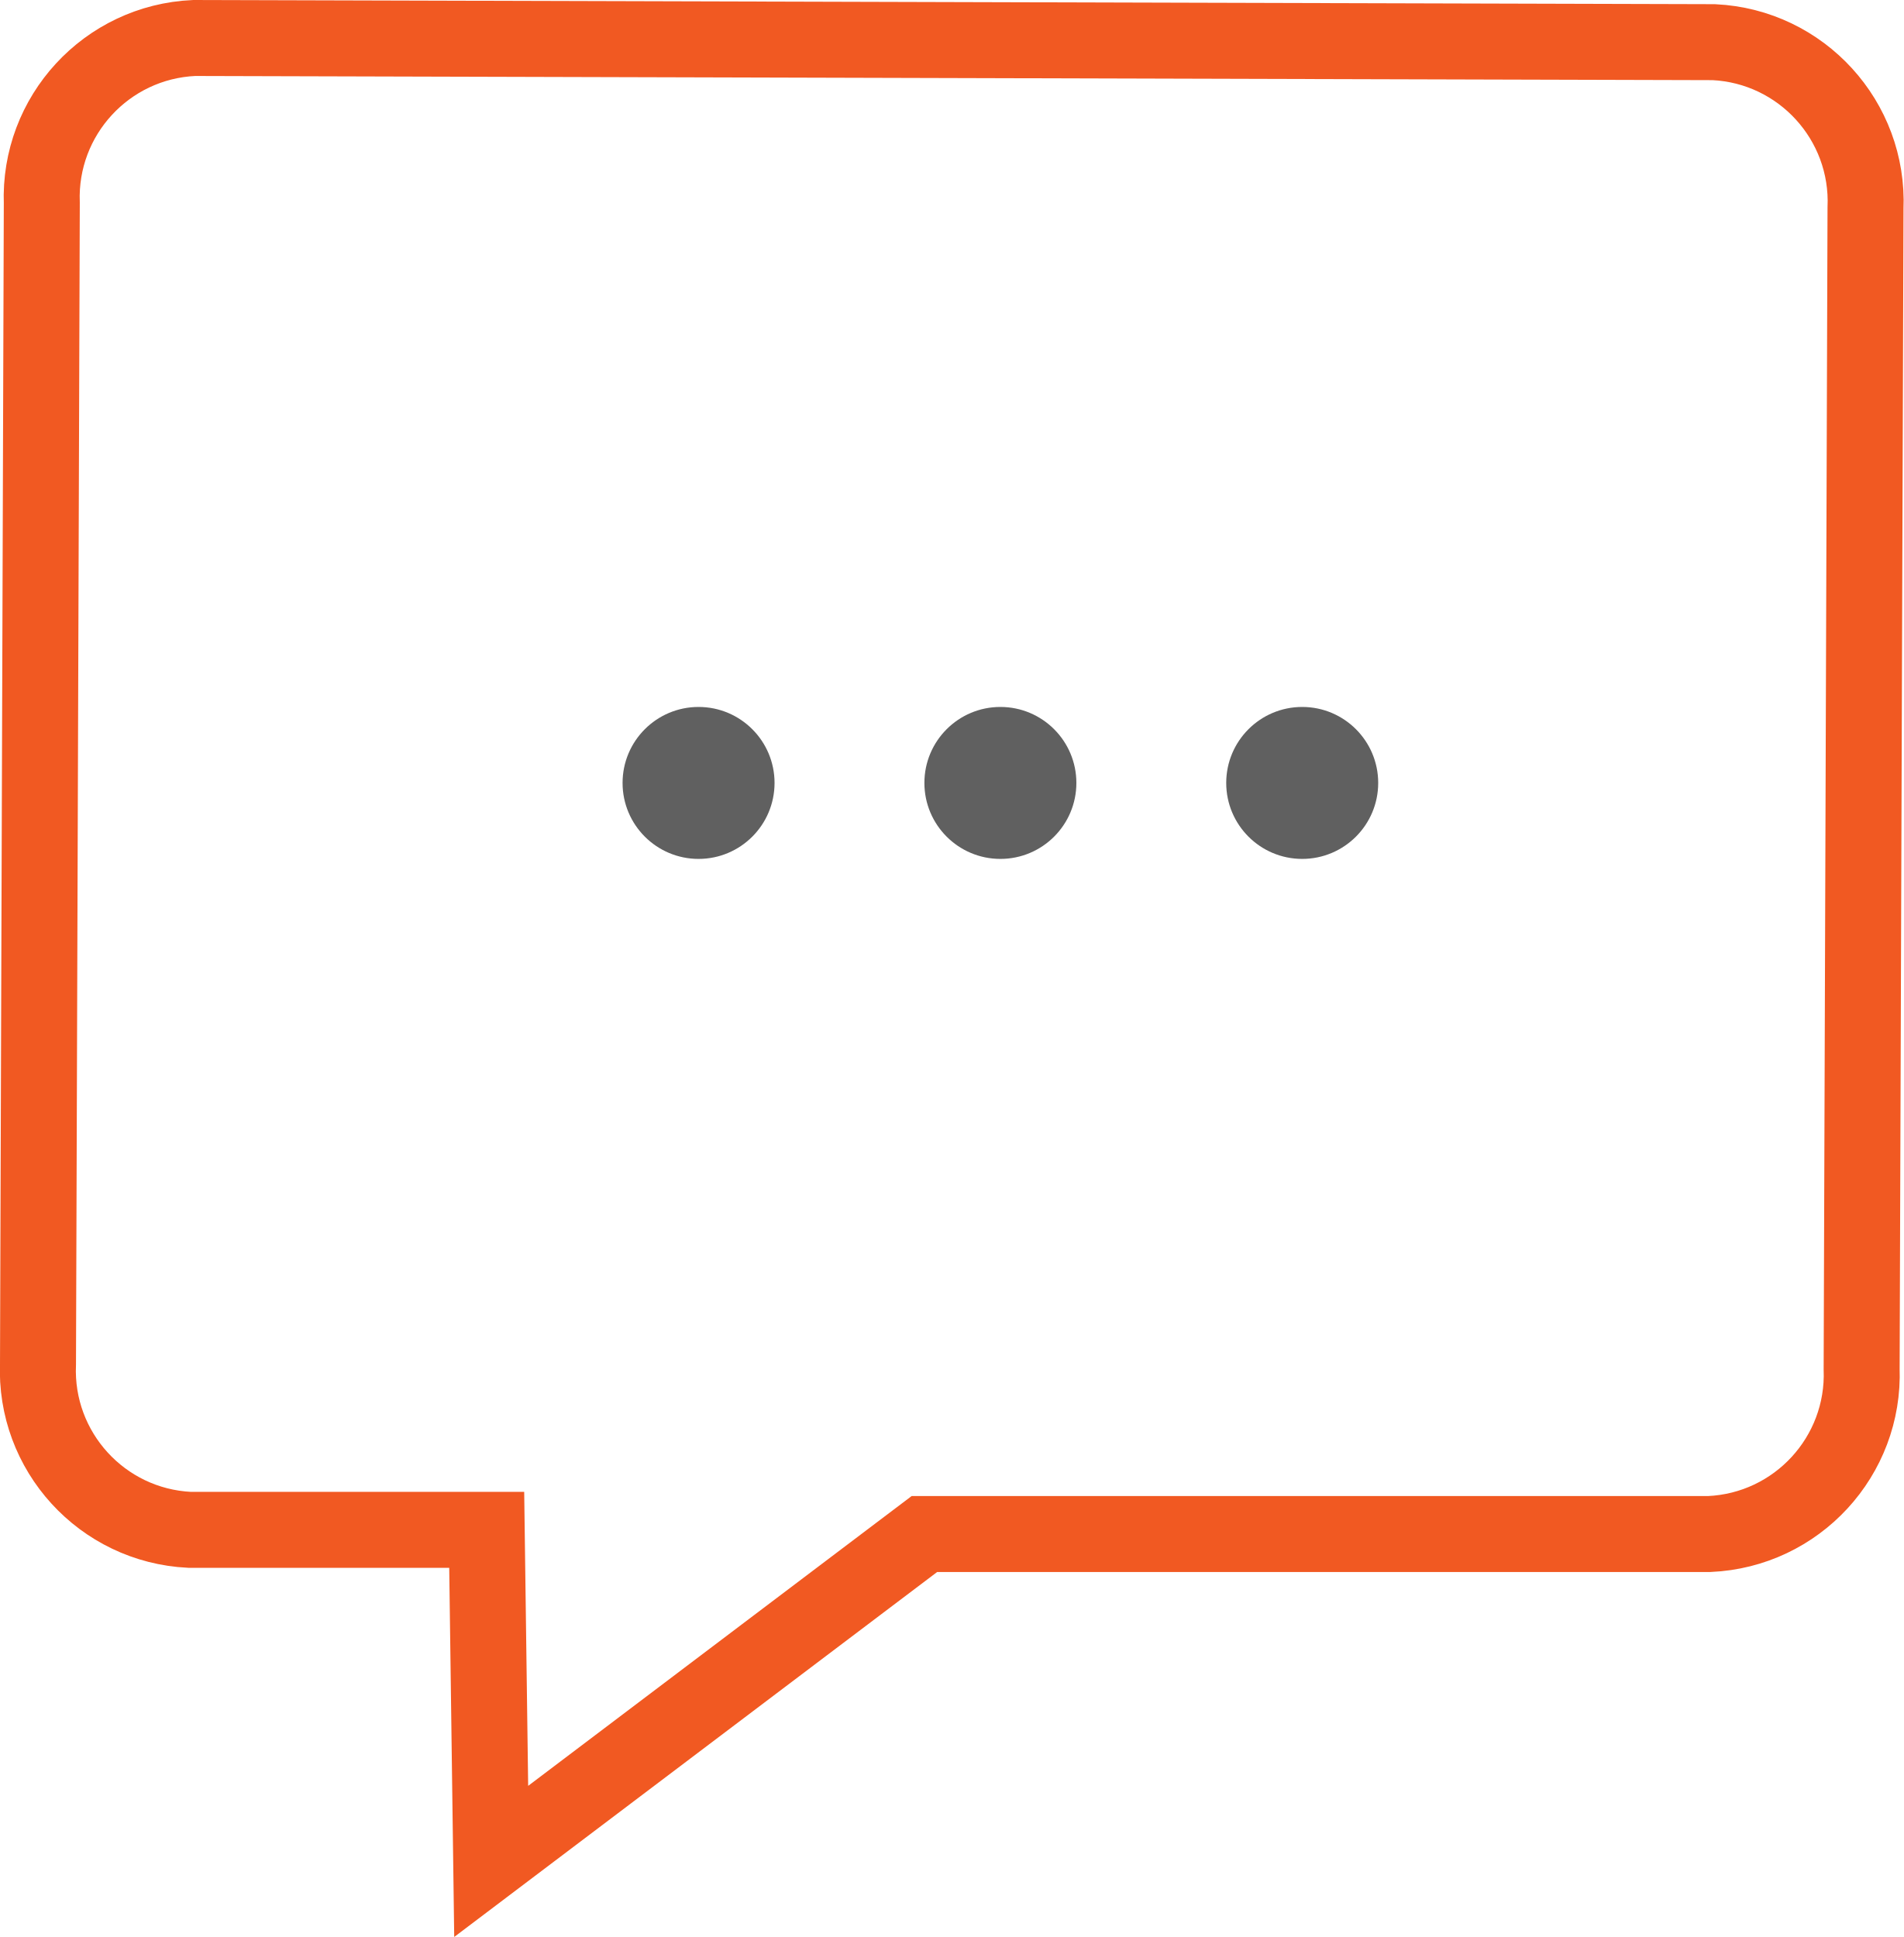
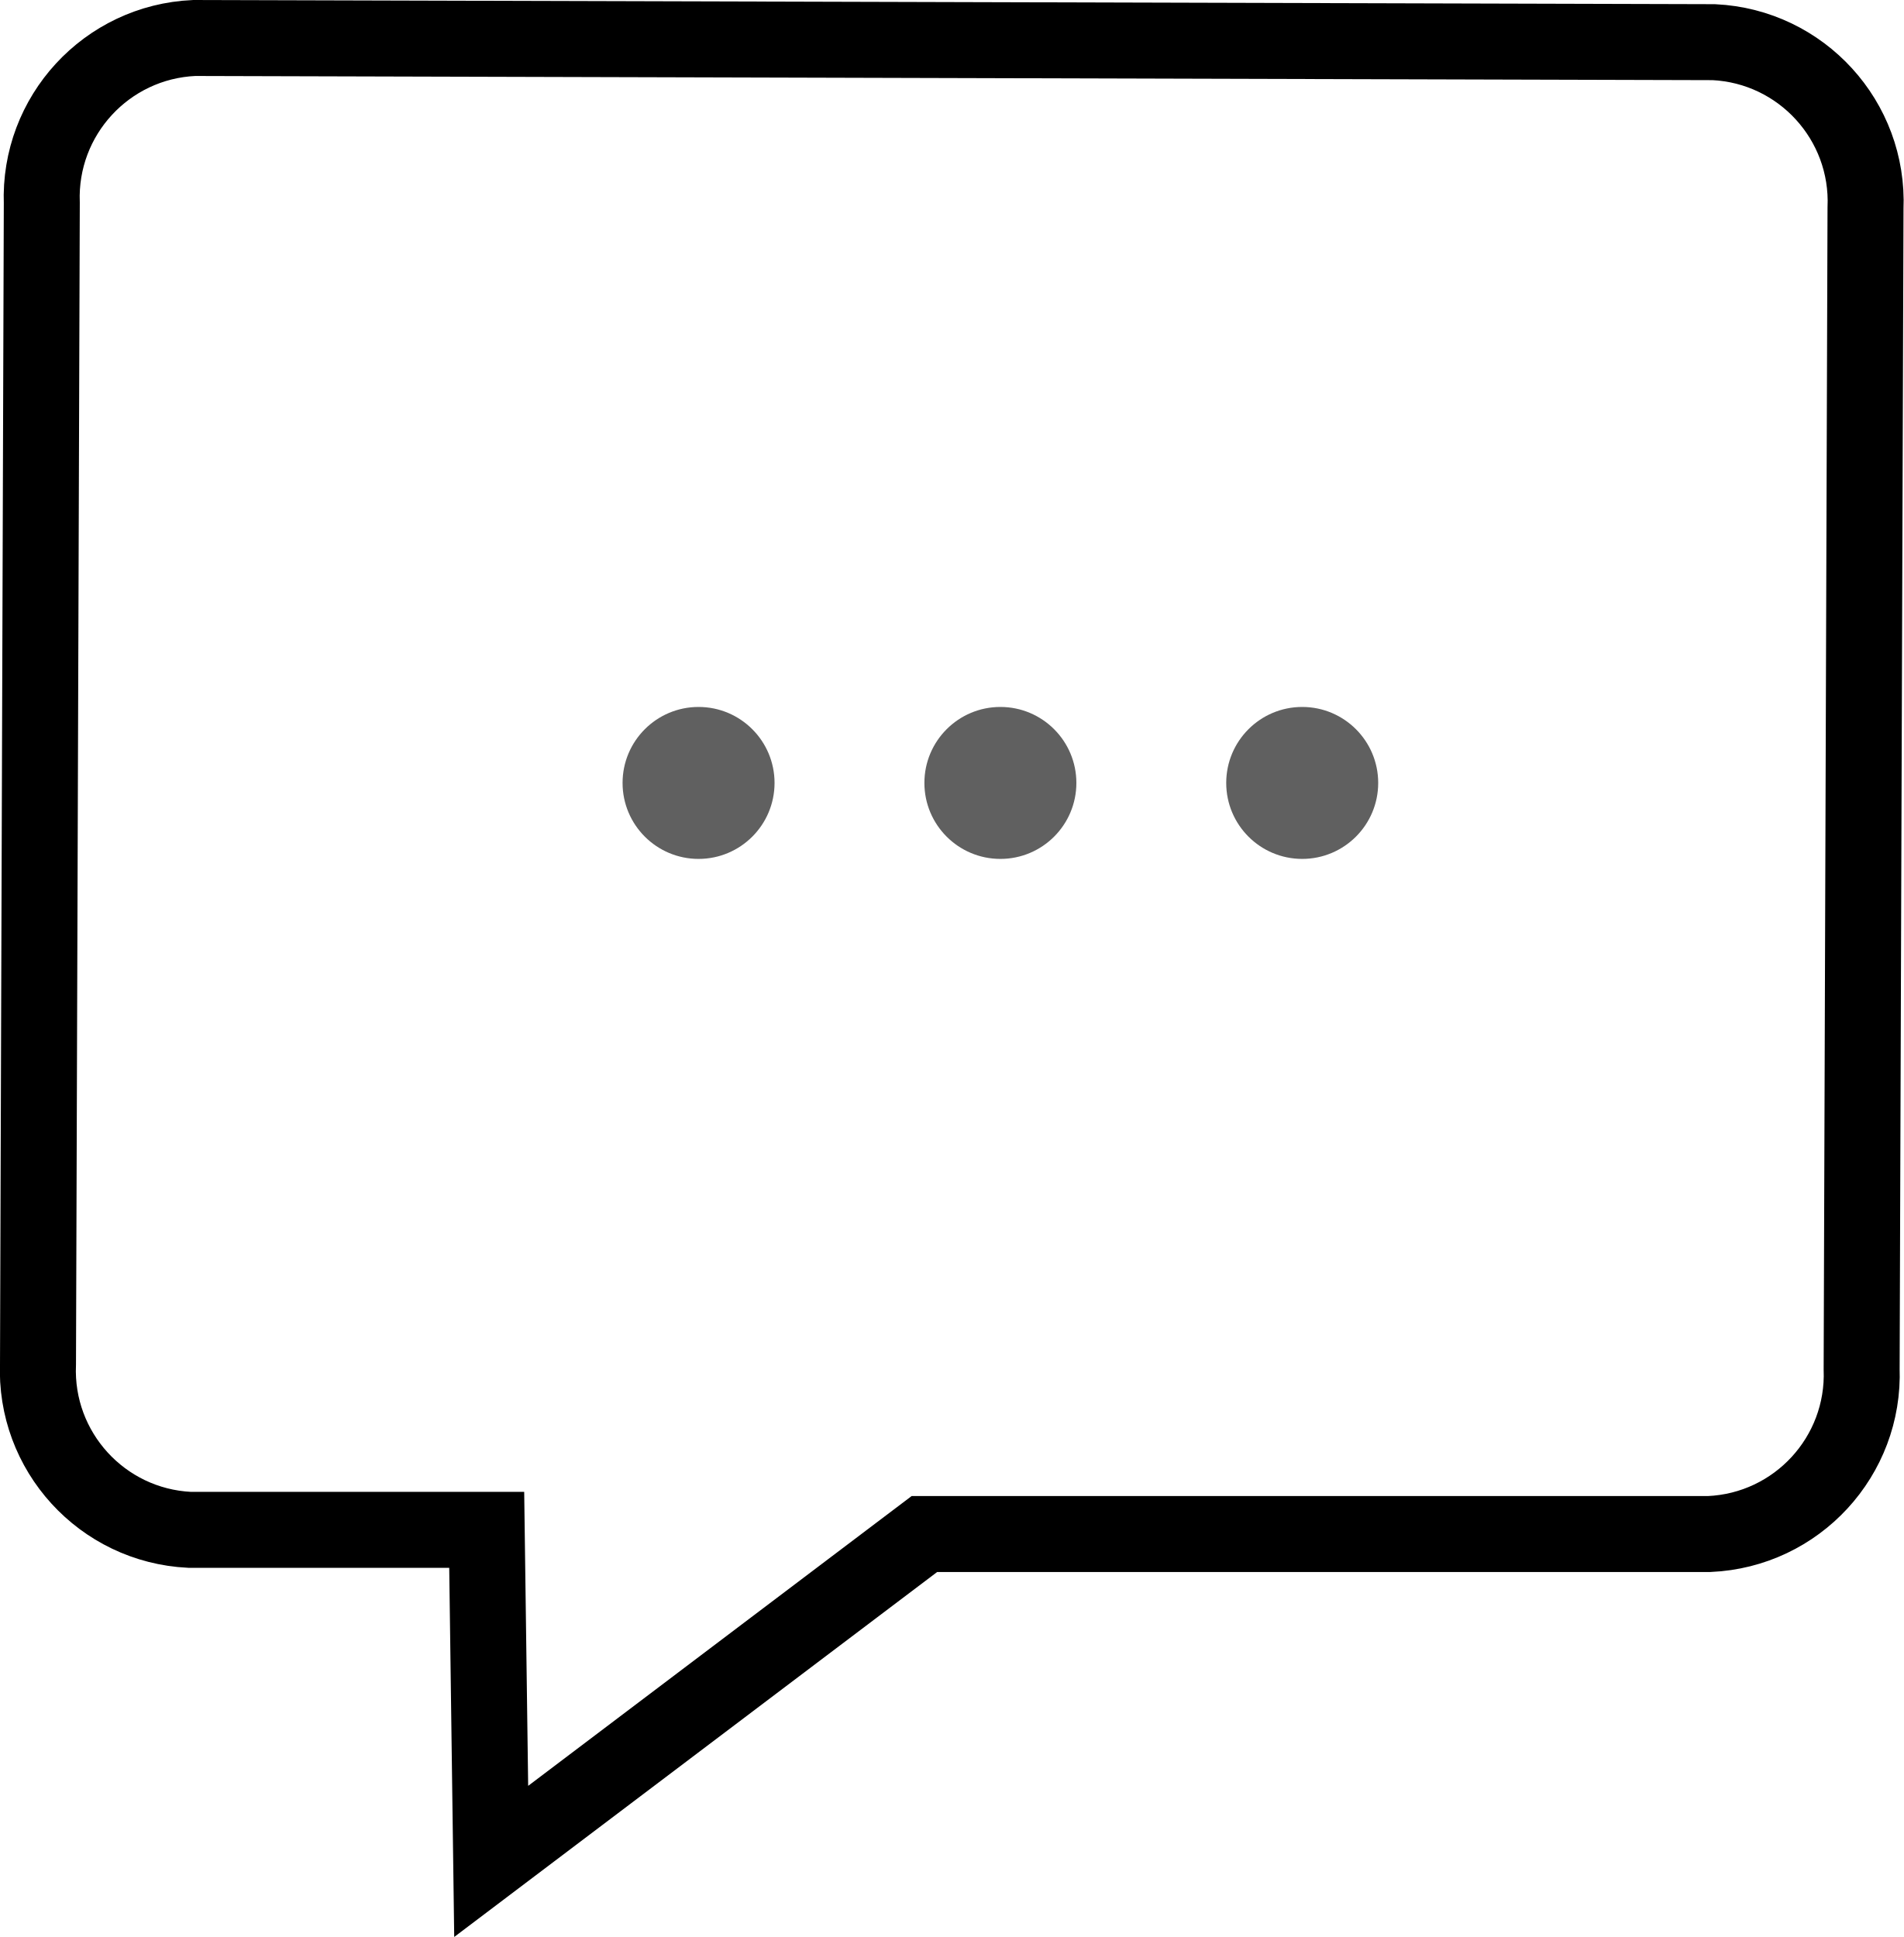
<svg xmlns="http://www.w3.org/2000/svg" width="25.051" height="25.495" viewBox="0 0 25.051 25.495">
  <g id="Group_8255" data-name="Group 8255" transform="translate(-1201.455 -677.839)">
-     <path id="Path_30597" data-name="Path 30597" d="M1214.62,678.339" fill="none" stroke="#f15922" stroke-linecap="round" stroke-miterlimit="10" stroke-width="1" />
-     <path id="Path_30598" data-name="Path 30598" d="M1206.681,696.389" transform="translate(0 2)" fill="none" stroke="#f15922" stroke-linecap="round" stroke-miterlimit="10" stroke-width="1" />
-     <path id="Path_30599" data-name="Path 30599" d="M1213.62,698.03h10.329a2.1,2.1,0,0,0,2.005-2.176l.051-15.273a2.1,2.1,0,0,0-1.995-2.187l-20-.055a2.1,2.1,0,0,0-2.005,2.176l-.05,15.273a2.1,2.1,0,0,0,1.995,2.187h3.91l.059,4.364Z" fill="none" stroke="#f15922" stroke-linecap="round" stroke-miterlimit="10" stroke-width="1" />
+     <path id="Path_30597" data-name="Path 30597" d="M1214.62,678.339" fill="none" stroke="#000000" stroke-linecap="round" stroke-miterlimit="10" stroke-width="1" />
+     <path id="Path_30598" data-name="Path 30598" d="M1206.681,696.389" transform="translate(0 2)" fill="none" stroke="#000000" stroke-linecap="round" stroke-miterlimit="10" stroke-width="1" />
+     <path id="Path_30599" data-name="Path 30599" d="M1213.62,698.03h10.329a2.1,2.1,0,0,0,2.005-2.176l.051-15.273a2.1,2.1,0,0,0-1.995-2.187l-20-.055a2.1,2.1,0,0,0-2.005,2.176l-.05,15.273a2.1,2.1,0,0,0,1.995,2.187h3.91l.059,4.364Z" fill="none" stroke="#000000" stroke-linecap="round" stroke-miterlimit="10" stroke-width="1" />
    <g id="Group_8254" data-name="Group 8254" transform="translate(1206.648 686.144)">
      <circle id="Ellipse_638" data-name="Ellipse 638" cx="1" cy="1" r="1" transform="translate(3 1)" fill="#606060" />
      <circle id="Ellipse_639" data-name="Ellipse 639" cx="1" cy="1" r="1" transform="translate(6.972 1)" fill="#606060" />
      <circle id="Ellipse_640" data-name="Ellipse 640" cx="1" cy="1" r="1" transform="translate(10.944 1)" fill="#606060" />
    </g>
  </g>
</svg>
